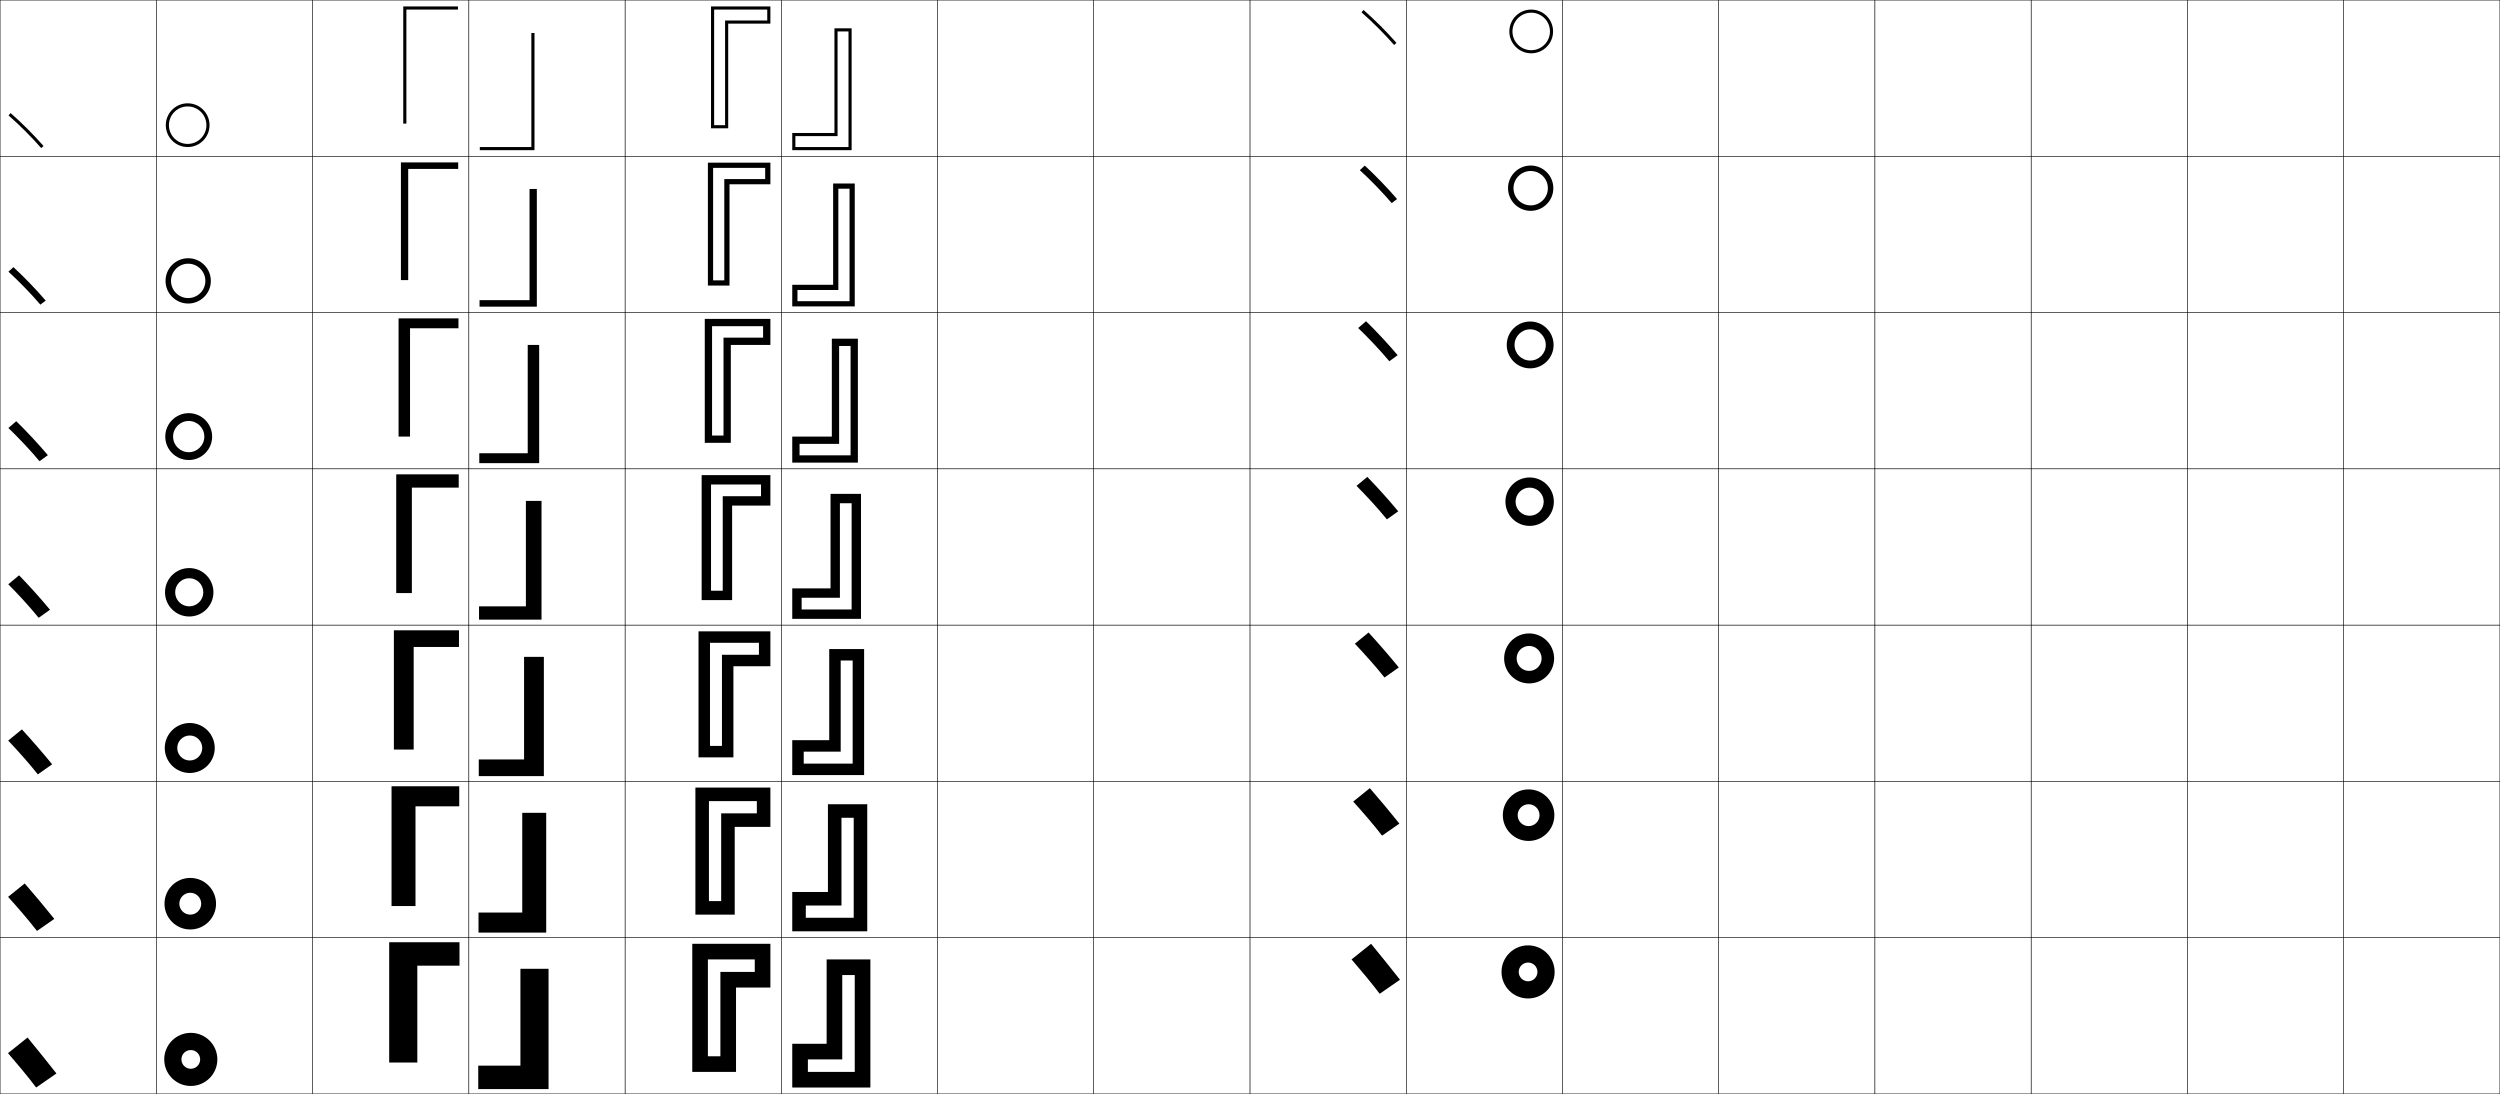
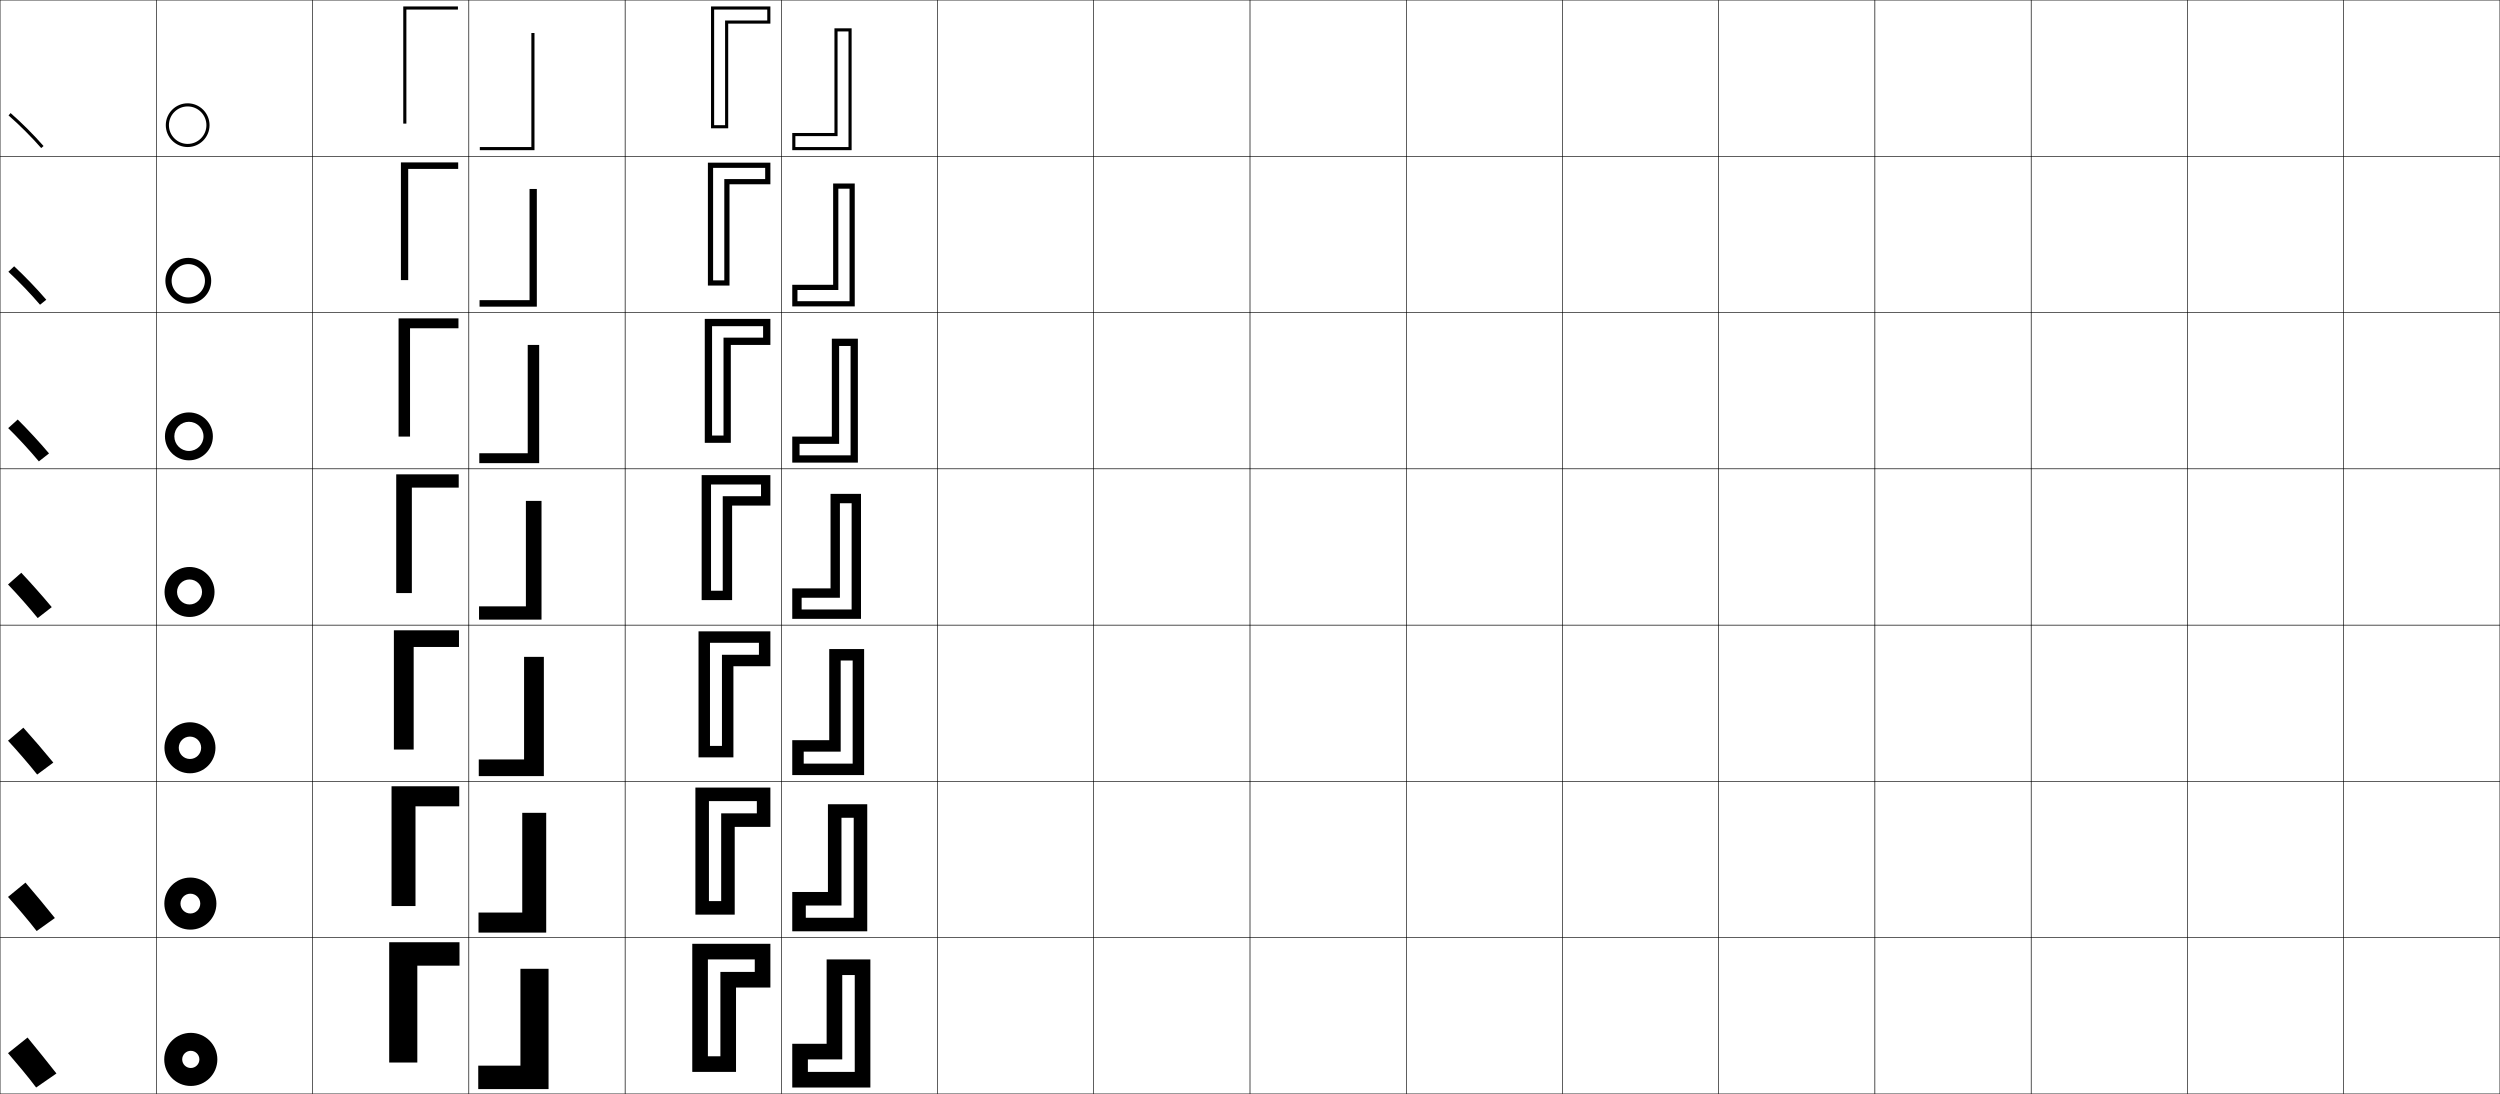
<svg xmlns="http://www.w3.org/2000/svg" width="1600.25" height="700.25" viewBox="0 0 1600.25 700.25" overflow="visible" enable-background="new 0 0 1600.25 700.25" xml:space="preserve">
  <g id="glyphs">
-     <g>
-       <path d="M5.469,73.88c6.793,5.905,14.998,14.109,20.901,20.901l1.51-1.312      C21.92,86.613,13.639,78.332,6.781,72.37L5.469,73.88z" />
-       <path d="M5.412,173.921c6.557,5.963,14.665,14.3,20.418,21.084l3.425-2.594      c-5.908-6.913-14-15.294-20.666-21.416L5.412,173.921z" />
-       <path d="M5.354,273.961c6.321,6.021,14.332,14.49,19.934,21.268l5.34-3.875      c-5.856-6.97-13.759-15.453-20.232-21.733L5.354,273.961z" />
-       <path d="M5.297,374.002c6.084,6.078,13.999,14.68,19.451,21.451l7.255-5.156      c-5.804-7.027-13.518-15.61-19.799-22.05L5.297,374.002z" />
-       <path d="M5.24,474.043c5.848,6.136,13.666,14.87,18.967,21.634l9.17-6.438      c-5.752-7.084-13.277-15.768-19.367-22.366L5.24,474.043z" />
-       <path d="M5.182,574.084c5.611,6.192,13.333,15.06,18.484,21.817l11.085-7.719      c-5.7-7.143-13.036-15.927-18.933-22.684L5.182,574.084z" />
-       <path d="M5.125,674.125c5.375,6.25,13,15.25,18,22l13-9c-5.647-7.199-12.795-16.084-18.5-23L5.125,674.125z" />
-     </g>
-     <g>
-       <path d="M108.125,80.125c0-6.617,5.383-12,12-12s12,5.383,12,12s-5.383,12-12,12      S108.125,86.742,108.125,80.125h-2c0,7.72,6.28,14,14,14s14-6.28,14-14s-6.28-14-14-14      s-14,6.28-14,14H108.125z" />
-       <path d="M120.458,168.792c6.066,0,11,4.934,11,11s-4.934,11-11,11s-11-4.934-11-11h-3.5      c0,7.998,6.502,14.5,14.5,14.5c7.998,0,14.5-6.502,14.5-14.5      c0-7.998-6.502-14.5-14.5-14.5c-7.998,0-14.5,6.502-14.5,14.5h3.5      C109.458,173.726,114.392,168.792,120.458,168.792z" />
-       <path d="M120.792,269.458c5.516,0,10,4.484,10,10s-4.484,10-10,10s-10-4.484-10-10h-5      c0,8.276,6.724,15,15,15c8.276,0,15-6.724,15-15      c0-8.276-6.724-15-15-15c-8.276,0-15,6.724-15,15h5      C110.792,273.942,115.275,269.458,120.792,269.458z" />
-       <path d="M121.125,370.125c4.965,0,9,4.034,9,9c0,4.965-4.035,9-9,9s-9-4.035-9-9h-6.5      c0,8.554,6.946,15.5,15.5,15.5s15.5-6.946,15.5-15.5c0-8.555-6.946-15.5-15.5-15.5      s-15.5,6.945-15.5,15.5h6.5C112.125,374.159,116.16,370.125,121.125,370.125z" />
-       <path d="M121.458,470.792c4.415,0,8,3.585,8,8c0,4.414-3.585,8-8,8c-4.415,0-8-3.586-8-8h-8      c0,8.832,7.167,16,16,16c8.832,0,16-7.168,16-16c0-8.833-7.168-16-16-16      c-8.833,0-16,7.167-16,16h8C113.458,474.377,117.043,470.792,121.458,470.792z" />
-       <path d="M121.792,571.458c3.864,0,7,3.136,7,7s-3.136,7-7,7c-3.864,0-7-3.136-7-7h-9.5      c0,9.11,7.39,16.5,16.5,16.5c9.111,0,16.5-7.39,16.5-16.5s-7.389-16.5-16.5-16.5      c-9.11,0-16.5,7.39-16.5,16.5h9.5C114.792,574.594,117.928,571.458,121.792,571.458z" />
-       <path d="M105.125,678.125c0,9.389,7.611,17,17,17s17-7.611,17-17s-7.611-17-17-17      S105.125,668.736,105.125,678.125h11c0-3.313,2.687-6,6-6s6,2.687,6,6s-2.687,6-6,6s-6-2.687-6-6      H105.125z" />
-     </g>
-     <g>
-       <path d="M871.469,7.88c6.793,5.905,14.998,14.109,20.901,20.901l1.51-1.312      c-5.96-6.855-14.241-15.137-21.099-21.099L871.469,7.88z" />
-       <path d="M870.411,108.921c6.558,5.963,14.666,14.3,20.418,21.084l3.426-2.594      c-5.908-6.913-14.001-15.294-20.666-21.416L870.411,108.921z" />
-       <path d="M869.354,209.961c6.319,6.021,14.332,14.49,19.934,21.268l5.34-3.875      c-5.855-6.97-13.759-15.453-20.232-21.733L869.354,209.961z" />
-       <path d="M868.297,311.002c6.084,6.078,13.999,14.68,19.45,21.451l7.255-5.156      c-5.804-7.027-13.518-15.61-19.799-22.049L868.297,311.002z" />
-       <path d="M867.239,412.043c5.848,6.136,13.666,14.87,18.968,21.634l9.17-6.438      c-5.752-7.084-13.277-15.768-19.366-22.366L867.239,412.043z" />
-       <path d="M866.183,513.084c5.611,6.192,13.333,15.06,18.483,21.817l11.085-7.719      c-5.7-7.143-13.036-15.927-18.934-22.684L866.183,513.084z" />
-       <path d="M865.125,614.125c5.375,6.25,13,15.25,18,22l13-9c-5.647-7.199-12.795-16.084-18.5-23L865.125,614.125z      " />
-     </g>
-     <g>
-       <path d="M968.125,20.125c0-6.617,5.383-12,12-12s12,5.383,12,12s-5.383,12-12,12      S968.125,26.742,968.125,20.125h-2c0,7.72,6.28,14,14,14s14-6.28,14-14s-6.28-14-14-14      s-14,6.28-14,14H968.125z" />
-       <path d="M979.792,109.458c6.066,0,11,4.934,11,11s-4.934,11-11,11s-11-4.934-11-11h-3.5      c0,7.998,6.502,14.5,14.5,14.5s14.5-6.502,14.5-14.5s-6.502-14.5-14.5-14.5s-14.5,6.502-14.5,14.5h3.5      C968.792,114.392,973.726,109.458,979.792,109.458z" />
-       <path d="M979.458,210.792c5.516,0,10,4.484,10,10s-4.484,10-10,10s-10-4.484-10-10h-5      c0,8.276,6.725,15,15,15c8.276,0,15-6.724,15-15c0-8.276-6.724-15-15-15      c-8.275,0-15,6.724-15,15h5C969.458,215.275,973.942,210.792,979.458,210.792z" />
-       <path d="M979.125,312.125c4.965,0,9,4.035,9,9s-4.035,9-9,9c-4.966,0-9-4.035-9-9h-6.5      c0,8.554,6.945,15.5,15.5,15.5c8.554,0,15.5-6.946,15.5-15.5s-6.946-15.5-15.5-15.5      c-8.555,0-15.5,6.946-15.5,15.5h6.5C970.125,316.159,974.159,312.125,979.125,312.125z" />
-       <path d="M978.792,413.458c4.414,0,8,3.586,8,8c0,4.415-3.586,8-8,8c-4.415,0-8-3.585-8-8h-8      c0,8.833,7.167,16,16,16c8.832,0,16-7.167,16-16c0-8.832-7.168-16-16-16      c-8.833,0-16,7.168-16,16h8C970.792,417.044,974.377,413.458,978.792,413.458z" />
-       <path d="M978.458,514.792c3.864,0,7,3.136,7,7s-3.136,7-7,7s-7-3.136-7-7h-9.5      c0,9.11,7.39,16.5,16.5,16.5c9.111,0,16.5-7.39,16.5-16.5c0-9.111-7.389-16.5-16.5-16.5      c-9.11,0-16.5,7.389-16.5,16.5h9.5C971.458,517.928,974.594,514.792,978.458,514.792z" />
-       <path d="M961.125,622.125c0,9.389,7.611,17,17,17s17-7.611,17-17s-7.611-17-17-17      S961.125,612.736,961.125,622.125h11c0-3.313,2.687-6,6-6s6,2.687,6,6s-2.687,6-6,6s-6-2.687-6-6      H961.125z" />
-     </g>
    <g>
      <rect x="0.125" y="0.125" fill="none" stroke="#000000" stroke-width="0.25" width="100" height="100" />
      <rect x="100.125" y="0.125" fill="none" stroke="#000000" stroke-width="0.25" width="100" height="100" />
      <rect x="0.125" y="100.125" fill="none" stroke="#000000" stroke-width="0.25" width="100" height="100" />
      <rect x="100.125" y="100.125" fill="none" stroke="#000000" stroke-width="0.25" width="100" height="100" />
      <rect x="0.125" y="200.125" fill="none" stroke="#000000" stroke-width="0.25" width="100" height="100" />
      <rect x="100.125" y="200.125" fill="none" stroke="#000000" stroke-width="0.25" width="100" height="100" />
      <rect x="0.125" y="300.125" fill="none" stroke="#000000" stroke-width="0.25" width="100" height="100" />
      <rect x="100.125" y="300.125" fill="none" stroke="#000000" stroke-width="0.25" width="100" height="100" />
      <rect x="0.125" y="400.125" fill="none" stroke="#000000" stroke-width="0.25" width="100" height="100" />
      <rect x="100.125" y="400.125" fill="none" stroke="#000000" stroke-width="0.25" width="100" height="100" />
      <rect x="0.125" y="500.125" fill="none" stroke="#000000" stroke-width="0.25" width="100" height="100" />
      <rect x="100.125" y="500.125" fill="none" stroke="#000000" stroke-width="0.25" width="100" height="100" />
      <rect x="0.125" y="600.125" fill="none" stroke="#000000" stroke-width="0.25" width="100" height="100" />
      <rect x="100.125" y="600.125" fill="none" stroke="#000000" stroke-width="0.25" width="100" height="100" />
      <rect x="600.125" y="0.125" fill="none" stroke="#000000" stroke-width="0.25" width="100" height="100" />
      <rect x="700.125" y="0.125" fill="none" stroke="#000000" stroke-width="0.25" width="100" height="100" />
      <rect x="600.125" y="100.125" fill="none" stroke="#000000" stroke-width="0.25" width="100" height="100" />
      <rect x="700.125" y="100.125" fill="none" stroke="#000000" stroke-width="0.25" width="100" height="100" />
      <rect x="600.125" y="200.125" fill="none" stroke="#000000" stroke-width="0.25" width="100" height="100" />
      <rect x="700.125" y="200.125" fill="none" stroke="#000000" stroke-width="0.25" width="100" height="100" />
      <rect x="600.125" y="300.125" fill="none" stroke="#000000" stroke-width="0.25" width="100" height="100" />
      <rect x="700.125" y="300.125" fill="none" stroke="#000000" stroke-width="0.25" width="100" height="100" />
      <rect x="600.125" y="400.125" fill="none" stroke="#000000" stroke-width="0.25" width="100" height="100" />
      <rect x="700.125" y="400.125" fill="none" stroke="#000000" stroke-width="0.25" width="100" height="100" />
      <rect x="600.125" y="500.125" fill="none" stroke="#000000" stroke-width="0.25" width="100" height="100" />
      <rect x="700.125" y="500.125" fill="none" stroke="#000000" stroke-width="0.25" width="100" height="100" />
      <rect x="600.125" y="600.125" fill="none" stroke="#000000" stroke-width="0.25" width="100" height="100" />
      <rect x="700.125" y="600.125" fill="none" stroke="#000000" stroke-width="0.25" width="100" height="100" />
      <rect x="200.125" y="0.125" fill="none" stroke="#000000" stroke-width="0.25" width="100" height="100" />
      <rect x="300.125" y="0.125" fill="none" stroke="#000000" stroke-width="0.25" width="100" height="100" />
      <rect x="400.125" y="0.125" fill="none" stroke="#000000" stroke-width="0.25" width="100" height="100" />
      <rect x="500.125" y="0.125" fill="none" stroke="#000000" stroke-width="0.25" width="100" height="100" />
      <rect x="200.125" y="100.125" fill="none" stroke="#000000" stroke-width="0.25" width="100" height="100" />
      <rect x="300.125" y="100.125" fill="none" stroke="#000000" stroke-width="0.25" width="100" height="100" />
      <rect x="400.125" y="100.125" fill="none" stroke="#000000" stroke-width="0.25" width="100" height="100" />
      <rect x="500.125" y="100.125" fill="none" stroke="#000000" stroke-width="0.25" width="100" height="100" />
      <rect x="200.125" y="200.125" fill="none" stroke="#000000" stroke-width="0.25" width="100" height="100" />
      <rect x="300.125" y="200.125" fill="none" stroke="#000000" stroke-width="0.25" width="100" height="100" />
      <rect x="400.125" y="200.125" fill="none" stroke="#000000" stroke-width="0.25" width="100" height="100" />
      <rect x="500.125" y="200.125" fill="none" stroke="#000000" stroke-width="0.25" width="100" height="100" />
      <rect x="200.125" y="300.125" fill="none" stroke="#000000" stroke-width="0.25" width="100" height="100" />
      <rect x="300.125" y="300.125" fill="none" stroke="#000000" stroke-width="0.25" width="100" height="100" />
      <rect x="400.125" y="300.125" fill="none" stroke="#000000" stroke-width="0.25" width="100" height="100" />
      <rect x="500.125" y="300.125" fill="none" stroke="#000000" stroke-width="0.25" width="100" height="100" />
      <rect x="200.125" y="400.125" fill="none" stroke="#000000" stroke-width="0.25" width="100" height="100" />
      <rect x="300.125" y="400.125" fill="none" stroke="#000000" stroke-width="0.25" width="100" height="100" />
      <rect x="400.125" y="400.125" fill="none" stroke="#000000" stroke-width="0.25" width="100" height="100" />
      <rect x="500.125" y="400.125" fill="none" stroke="#000000" stroke-width="0.25" width="100" height="100" />
      <rect x="200.125" y="500.125" fill="none" stroke="#000000" stroke-width="0.25" width="100" height="100" />
      <rect x="300.125" y="500.125" fill="none" stroke="#000000" stroke-width="0.25" width="100" height="100" />
      <rect x="400.125" y="500.125" fill="none" stroke="#000000" stroke-width="0.25" width="100" height="100" />
      <rect x="500.125" y="500.125" fill="none" stroke="#000000" stroke-width="0.25" width="100" height="100" />
      <rect x="200.125" y="600.125" fill="none" stroke="#000000" stroke-width="0.25" width="100" height="100" />
      <rect x="300.125" y="600.125" fill="none" stroke="#000000" stroke-width="0.25" width="100" height="100" />
      <rect x="400.125" y="600.125" fill="none" stroke="#000000" stroke-width="0.25" width="100" height="100" />
      <rect x="500.125" y="600.125" fill="none" stroke="#000000" stroke-width="0.25" width="100" height="100" />
      <rect x="800.125" y="0.125" fill="none" stroke="#000000" stroke-width="0.25" width="100" height="100" />
      <rect x="900.125" y="0.125" fill="none" stroke="#000000" stroke-width="0.25" width="100" height="100" />
      <rect x="800.125" y="100.125" fill="none" stroke="#000000" stroke-width="0.25" width="100" height="100" />
      <rect x="900.125" y="100.125" fill="none" stroke="#000000" stroke-width="0.25" width="100" height="100" />
      <rect x="800.125" y="200.125" fill="none" stroke="#000000" stroke-width="0.25" width="100" height="100" />
      <rect x="900.125" y="200.125" fill="none" stroke="#000000" stroke-width="0.25" width="100" height="100" />
      <rect x="800.125" y="300.125" fill="none" stroke="#000000" stroke-width="0.25" width="100" height="100" />
      <rect x="900.125" y="300.125" fill="none" stroke="#000000" stroke-width="0.25" width="100" height="100" />
      <rect x="800.125" y="400.125" fill="none" stroke="#000000" stroke-width="0.25" width="100" height="100" />
      <rect x="900.125" y="400.125" fill="none" stroke="#000000" stroke-width="0.25" width="100" height="100" />
      <rect x="800.125" y="500.125" fill="none" stroke="#000000" stroke-width="0.25" width="100" height="100" />
      <rect x="900.125" y="500.125" fill="none" stroke="#000000" stroke-width="0.25" width="100" height="100" />
      <rect x="800.125" y="600.125" fill="none" stroke="#000000" stroke-width="0.25" width="100" height="100" />
      <rect x="900.125" y="600.125" fill="none" stroke="#000000" stroke-width="0.25" width="100" height="100" />
      <rect x="1400.125" y="0.125" fill="none" stroke="#000000" stroke-width="0.25" width="100" height="100" />
      <rect x="1500.125" y="0.125" fill="none" stroke="#000000" stroke-width="0.25" width="100" height="100" />
      <rect x="1400.125" y="100.125" fill="none" stroke="#000000" stroke-width="0.25" width="100" height="100" />
      <rect x="1500.125" y="100.125" fill="none" stroke="#000000" stroke-width="0.25" width="100" height="100" />
      <rect x="1400.125" y="200.125" fill="none" stroke="#000000" stroke-width="0.25" width="100" height="100" />
      <rect x="1500.125" y="200.125" fill="none" stroke="#000000" stroke-width="0.25" width="100" height="100" />
      <rect x="1400.125" y="300.125" fill="none" stroke="#000000" stroke-width="0.25" width="100" height="100" />
      <rect x="1500.125" y="300.125" fill="none" stroke="#000000" stroke-width="0.25" width="100" height="100" />
      <rect x="1400.125" y="400.125" fill="none" stroke="#000000" stroke-width="0.25" width="100" height="100" />
      <rect x="1500.125" y="400.125" fill="none" stroke="#000000" stroke-width="0.25" width="100" height="100" />
      <rect x="1400.125" y="500.125" fill="none" stroke="#000000" stroke-width="0.25" width="100" height="100" />
      <rect x="1500.125" y="500.125" fill="none" stroke="#000000" stroke-width="0.25" width="100" height="100" />
      <rect x="1400.125" y="600.125" fill="none" stroke="#000000" stroke-width="0.25" width="100" height="100" />
      <rect x="1500.125" y="600.125" fill="none" stroke="#000000" stroke-width="0.25" width="100" height="100" />
      <rect x="1000.125" y="0.125" fill="none" stroke="#000000" stroke-width="0.25" width="100" height="100" />
      <rect x="1100.125" y="0.125" fill="none" stroke="#000000" stroke-width="0.25" width="100" height="100" />
      <rect x="1200.125" y="0.125" fill="none" stroke="#000000" stroke-width="0.25" width="100" height="100" />
      <rect x="1300.125" y="0.125" fill="none" stroke="#000000" stroke-width="0.25" width="100" height="100" />
      <rect x="1000.125" y="100.125" fill="none" stroke="#000000" stroke-width="0.25" width="100" height="100" />
      <rect x="1100.125" y="100.125" fill="none" stroke="#000000" stroke-width="0.25" width="100" height="100" />
      <rect x="1200.125" y="100.125" fill="none" stroke="#000000" stroke-width="0.25" width="100" height="100" />
      <rect x="1300.125" y="100.125" fill="none" stroke="#000000" stroke-width="0.25" width="100" height="100" />
      <rect x="1000.125" y="200.125" fill="none" stroke="#000000" stroke-width="0.25" width="100" height="100" />
      <rect x="1100.125" y="200.125" fill="none" stroke="#000000" stroke-width="0.25" width="100" height="100" />
      <rect x="1200.125" y="200.125" fill="none" stroke="#000000" stroke-width="0.25" width="100" height="100" />
      <rect x="1300.125" y="200.125" fill="none" stroke="#000000" stroke-width="0.25" width="100" height="100" />
      <rect x="1000.125" y="300.125" fill="none" stroke="#000000" stroke-width="0.25" width="100" height="100" />
      <rect x="1100.125" y="300.125" fill="none" stroke="#000000" stroke-width="0.25" width="100" height="100" />
      <rect x="1200.125" y="300.125" fill="none" stroke="#000000" stroke-width="0.25" width="100" height="100" />
      <rect x="1300.125" y="300.125" fill="none" stroke="#000000" stroke-width="0.25" width="100" height="100" />
      <rect x="1000.125" y="400.125" fill="none" stroke="#000000" stroke-width="0.25" width="100" height="100" />
      <rect x="1100.125" y="400.125" fill="none" stroke="#000000" stroke-width="0.25" width="100" height="100" />
      <rect x="1200.125" y="400.125" fill="none" stroke="#000000" stroke-width="0.25" width="100" height="100" />
      <rect x="1300.125" y="400.125" fill="none" stroke="#000000" stroke-width="0.25" width="100" height="100" />
      <rect x="1000.125" y="500.125" fill="none" stroke="#000000" stroke-width="0.25" width="100" height="100" />
      <rect x="1100.125" y="500.125" fill="none" stroke="#000000" stroke-width="0.25" width="100" height="100" />
      <rect x="1200.125" y="500.125" fill="none" stroke="#000000" stroke-width="0.25" width="100" height="100" />
      <rect x="1300.125" y="500.125" fill="none" stroke="#000000" stroke-width="0.25" width="100" height="100" />
      <rect x="1000.125" y="600.125" fill="none" stroke="#000000" stroke-width="0.25" width="100" height="100" />
      <rect x="1100.125" y="600.125" fill="none" stroke="#000000" stroke-width="0.25" width="100" height="100" />
      <rect x="1200.125" y="600.125" fill="none" stroke="#000000" stroke-width="0.25" width="100" height="100" />
      <rect x="1300.125" y="600.125" fill="none" stroke="#000000" stroke-width="0.25" width="100" height="100" />
    </g>
    <g>
      <polygon points="258.125,4.125 293.125,4.125 293.125,6.125 260.125,6.125 260.125,79.125 258.125,79.125 " />
      <polygon points="261.292,179.292 256.625,179.292 256.625,103.958 293.292,103.958       293.292,108.125 261.292,108.125 " />
      <polygon points="262.458,279.458 255.125,279.458 255.125,203.792 293.458,203.792       293.458,210.125 262.458,210.125 " />
      <polygon points="253.625,303.625 293.625,303.625 293.625,312.125 263.625,312.125 263.625,379.625 253.625,379.625 " />
      <polygon points="264.791,479.791 252.125,479.791 252.125,403.458 293.791,403.458       293.791,414.125 264.791,414.125 " />
      <polygon points="265.958,579.958 250.625,579.958 250.625,503.292 293.958,503.292       293.958,516.125 265.958,516.125 " />
      <polygon points="249.125,603.125 294.125,603.125 294.125,618.125 267.125,618.125 267.125,680.125 249.125,680.125 " />
    </g>
    <g>
      <polygon points="342.125,96.125 307.125,96.125 307.125,94.125 340.125,94.125 340.125,21.125 342.125,21.125 " />
      <polygon points="338.958,120.958 343.625,120.958 343.625,196.292 306.958,196.292       306.958,192.125 338.958,192.125 " />
      <polygon points="337.792,220.792 345.125,220.792 345.125,296.458 306.792,296.458       306.792,290.125 337.792,290.125 " />
      <polygon points="346.625,396.625 306.625,396.625 306.625,388.125 336.625,388.125 336.625,320.625 346.625,320.625 " />
      <polygon points="335.458,420.458 348.125,420.458 348.125,496.791 306.458,496.791       306.458,486.125 335.458,486.125 " />
      <polygon points="334.292,520.292 349.625,520.292 349.625,596.958 306.292,596.958       306.292,584.125 334.292,584.125 " />
      <polygon points="351.125,697.125 306.125,697.125 306.125,682.125 333.125,682.125 333.125,620.125 351.125,620.125 " />
    </g>
    <g>
      <polygon points="457.125,82.125 457.125,80.125 464.125,80.125 464.125,13.125 491.125,13.125 491.125,6.125 457.125,6.125       457.125,82.125 455.125,82.125 455.125,4.125 493.125,4.125 493.125,15.125 466.125,15.125 466.125,82.125 " />
      <polygon points="456.458,107.458 456.458,182.792 453.125,182.792 453.125,104.125 493.125,104.125       493.125,117.958 466.958,117.958 466.958,182.792 456.458,182.792 456.458,179.458       463.625,179.458 463.625,114.625 489.792,114.625 489.792,107.458 " />
      <polygon points="455.792,208.792 455.792,283.458 451.125,283.458 451.125,204.125 493.125,204.125       493.125,220.792 467.792,220.792 467.792,283.458 455.792,283.458 455.792,278.792       463.125,278.792 463.125,216.125 488.458,216.125 488.458,208.792 " />
      <polygon points="455.125,384.125 455.125,378.125 462.625,378.125 462.625,317.625 487.125,317.625 487.125,310.125       455.125,310.125 455.125,384.125 449.125,384.125 449.125,304.125 493.125,304.125 493.125,323.625 468.625,323.625       468.625,384.125 " />
      <polygon points="454.458,411.458 454.458,484.791 447.125,484.791 447.125,404.125 493.125,404.125       493.125,426.458 469.458,426.458 469.458,484.791 454.458,484.791 454.458,477.458       462.125,477.458 462.125,419.125 485.791,419.125 485.791,411.458 " />
      <polygon points="453.792,512.792 453.792,585.458 445.125,585.458 445.125,504.125 493.125,504.125       493.125,529.292 470.292,529.292 470.292,585.458 453.792,585.458 453.792,576.792       461.625,576.792 461.625,520.625 484.458,520.625 484.458,512.792 " />
      <polygon points="453.125,686.125 453.125,676.125 461.125,676.125 461.125,622.125 483.125,622.125 483.125,614.125       453.125,614.125 453.125,686.125 443.125,686.125 443.125,604.125 493.125,604.125 493.125,632.125 471.125,632.125       471.125,686.125 " />
    </g>
    <g>
      <polygon points="543.125,18.125 543.125,20.125 536.125,20.125 536.125,87.125 509.125,87.125 509.125,94.125 543.125,94.125       543.125,18.125 545.125,18.125 545.125,96.125 507.125,96.125 507.125,85.125 534.125,85.125 534.125,18.125 " />
      <polygon points="543.792,192.792 543.792,117.458 547.125,117.458 547.125,196.125       507.125,196.125 507.125,182.292 533.292,182.292 533.292,117.458 543.792,117.458       543.792,120.792 536.625,120.792 536.625,185.625 510.458,185.625 510.458,192.792 " />
      <polygon points="544.458,291.458 544.458,216.792 549.125,216.792 549.125,296.125 507.125,296.125       507.125,279.458 532.458,279.458 532.458,216.792 544.458,216.792 544.458,221.458       537.125,221.458 537.125,284.125 511.792,284.125 511.792,291.458 " />
      <polygon points="545.125,316.125 545.125,322.125 537.625,322.125 537.625,382.625 513.125,382.625 513.125,390.125       545.125,390.125 545.125,316.125 551.125,316.125 551.125,396.125 507.125,396.125 507.125,376.625 531.625,376.625       531.625,316.125 " />
      <polygon points="545.791,488.791 545.791,415.458 553.125,415.458 553.125,496.125       507.125,496.125 507.125,473.791 530.791,473.791 530.791,415.458 545.791,415.458       545.791,422.792 538.125,422.792 538.125,481.125 514.458,481.125 514.458,488.791 " />
      <polygon points="546.458,587.458 546.458,514.792 555.125,514.792 555.125,596.125 507.125,596.125       507.125,570.958 529.958,570.958 529.958,514.792 546.458,514.792 546.458,523.458       538.625,523.458 538.625,579.625 515.792,579.625 515.792,587.458 " />
      <polygon points="547.125,614.125 547.125,624.125 539.125,624.125 539.125,678.125 517.125,678.125 517.125,686.125       547.125,686.125 547.125,614.125 557.125,614.125 557.125,696.125 507.125,696.125 507.125,668.125 529.125,668.125       529.125,614.125 " />
    </g>
+     <g>
+       <path d="M105.125,678.125c0,9.389,7.611,17,17,17s17-7.611,17-17s-7.611-17-17-17      S105.125,668.736,105.125,678.125h11.5c0-3.037,2.463-5.5,5.5-5.5c3.038,0,5.5,2.463,5.5,5.5      s-2.462,5.5-5.5,5.5c-3.037,0-5.5-2.463-5.5-5.5H105.125z" />
+       <path d="M121.858,572.058c-3.498,0-6.334,2.837-6.334,6.334h-10.333      c0-9.204,7.462-16.667,16.667-16.667c9.204,0,16.666,7.463,16.666,16.667      s-7.462,16.666-16.666,16.666c-9.205,0-16.667-7.462-16.667-16.666h10.333      c0,3.497,2.836,6.333,6.334,6.333c3.498,0,6.333-2.836,6.333-6.333      S125.356,572.058,121.858,572.058z" />
+       <path d="M121.592,471.491c-3.958,0-7.167,3.209-7.167,7.167h-9.167      c0-9.021,7.313-16.333,16.333-16.333s16.333,7.312,16.333,16.333      s-7.313,16.333-16.333,16.333s-16.333-7.312-16.333-16.333h9.167      c0,3.958,3.208,7.167,7.167,7.167s7.167-3.209,7.167-7.167      S125.55,471.491,121.592,471.491z" />
+       <path d="M113.325,378.925c0,4.418,3.582,8,8,8s8-3.582,8-8s-3.582-8-8-8      S113.325,374.507,113.325,378.925h-8c0-8.836,7.164-16,16-16s16,7.164,16,16      c0,8.837-7.164,16-16,16s-16-7.163-16-16H113.325z" />
+       <path d="M120.925,269.991c-5.151,0-9.333,4.182-9.333,9.333h-6      c0-8.464,6.869-15.333,15.333-15.333c8.464,0,15.333,6.869,15.333,15.333      c0,8.465-6.87,15.334-15.333,15.334c-8.464,0-15.333-6.869-15.333-15.334h6      c0,5.151,4.182,9.333,9.333,9.333s9.333-4.182,9.333-9.333      C130.258,274.173,126.076,269.991,120.925,269.991z" />
+       <path d="M120.525,169.059c-5.885,0-10.667,4.782-10.667,10.667h-4      c0-8.092,6.575-14.667,14.667-14.667c8.092,0,14.667,6.575,14.667,14.667      c0,8.092-6.575,14.667-14.667,14.667c-8.092,0-14.667-6.574-14.667-14.667h4      c0,5.884,4.782,10.667,10.667,10.667c5.884,0,10.667-4.783,10.667-10.667      C131.192,173.841,126.409,169.059,120.525,169.059z" />
+       <path d="M108.125,80.125c0-6.617,5.383-12,12-12s12,5.383,12,12s-5.383,12-12,12      S108.125,86.742,108.125,80.125h-2c0,7.72,6.28,14,14,14s14-6.28,14-14s-6.28-14-14-14      s-14,6.28-14,14H108.125z" />
+     </g>
+     <g>
+       <path d="M5.469,73.88c6.793,5.905,14.998,14.109,20.901,20.901l1.51-1.312      C21.92,86.613,13.639,78.332,6.781,72.37L5.469,73.88z" />
+       <path d="M25.621,195.062l4.007-3.208c-5.904-6.893-13.95-15.261-20.566-21.399      l-3.708,3.506C11.835,179.931,19.888,188.315,25.621,195.062z" />
+       <path d="M24.874,295.344l6.503-5.104c-5.848-6.931-13.66-15.386-20.033-21.7      l-6.104,5.503C11.409,280.077,19.31,288.642,24.874,295.344z" />
+       <path d="M33.125,388.625c-5.791-6.968-13.369-15.51-19.5-22l-8.5,7.5      c5.857,6.098,13.606,14.844,19,21.5L33.125,388.625z" />
+       <path d="M23.792,495.792L34.125,488.125c-5.743-7.045-13.177-15.701-19.167-22.334      L5.125,474.125C10.821,480.273,18.529,489.104,23.792,495.792z" />
+       <path d="M23.458,595.958L35.125,587.625c-5.695-7.122-12.986-15.893-18.833-22.667      L5.125,574.125C10.661,580.324,18.327,589.239,23.458,595.958z" />
+       <path d="M5.125,674.125c5.375,6.25,13,15.25,18,22l13-9c-5.647-7.199-12.795-16.084-18.5-23L5.125,674.125z" />
+     </g>
  </g>
</svg>
